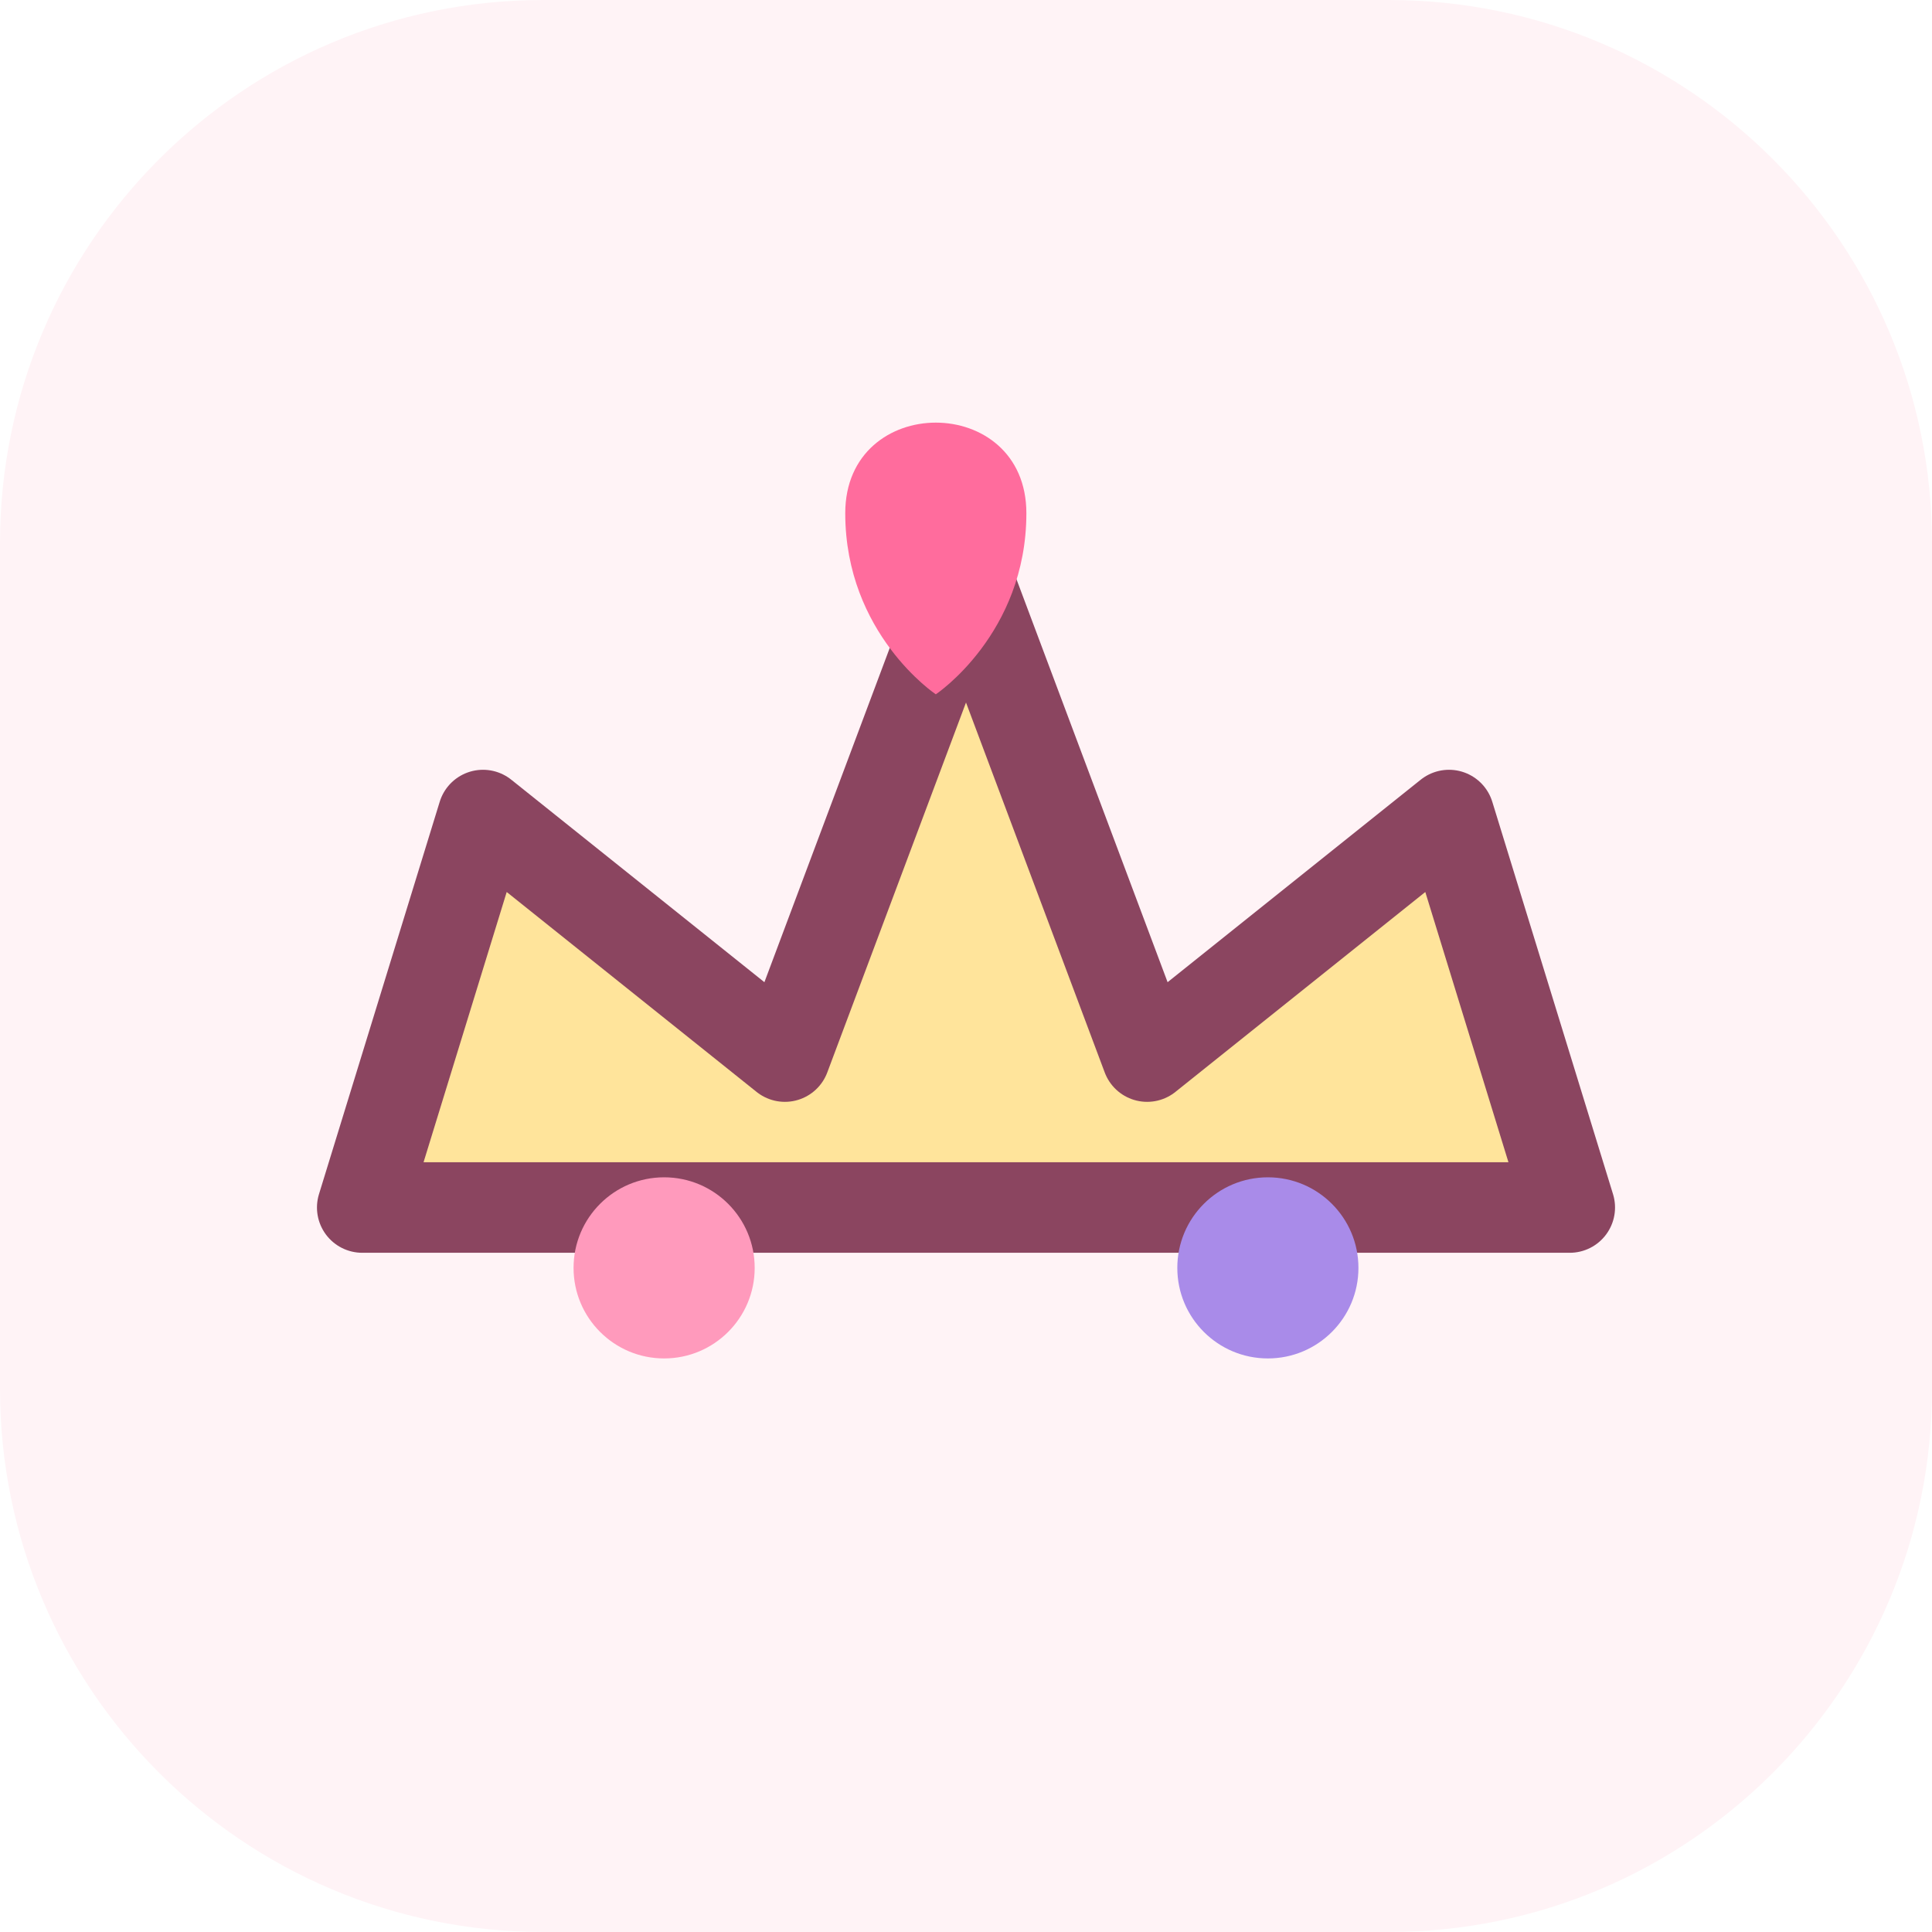
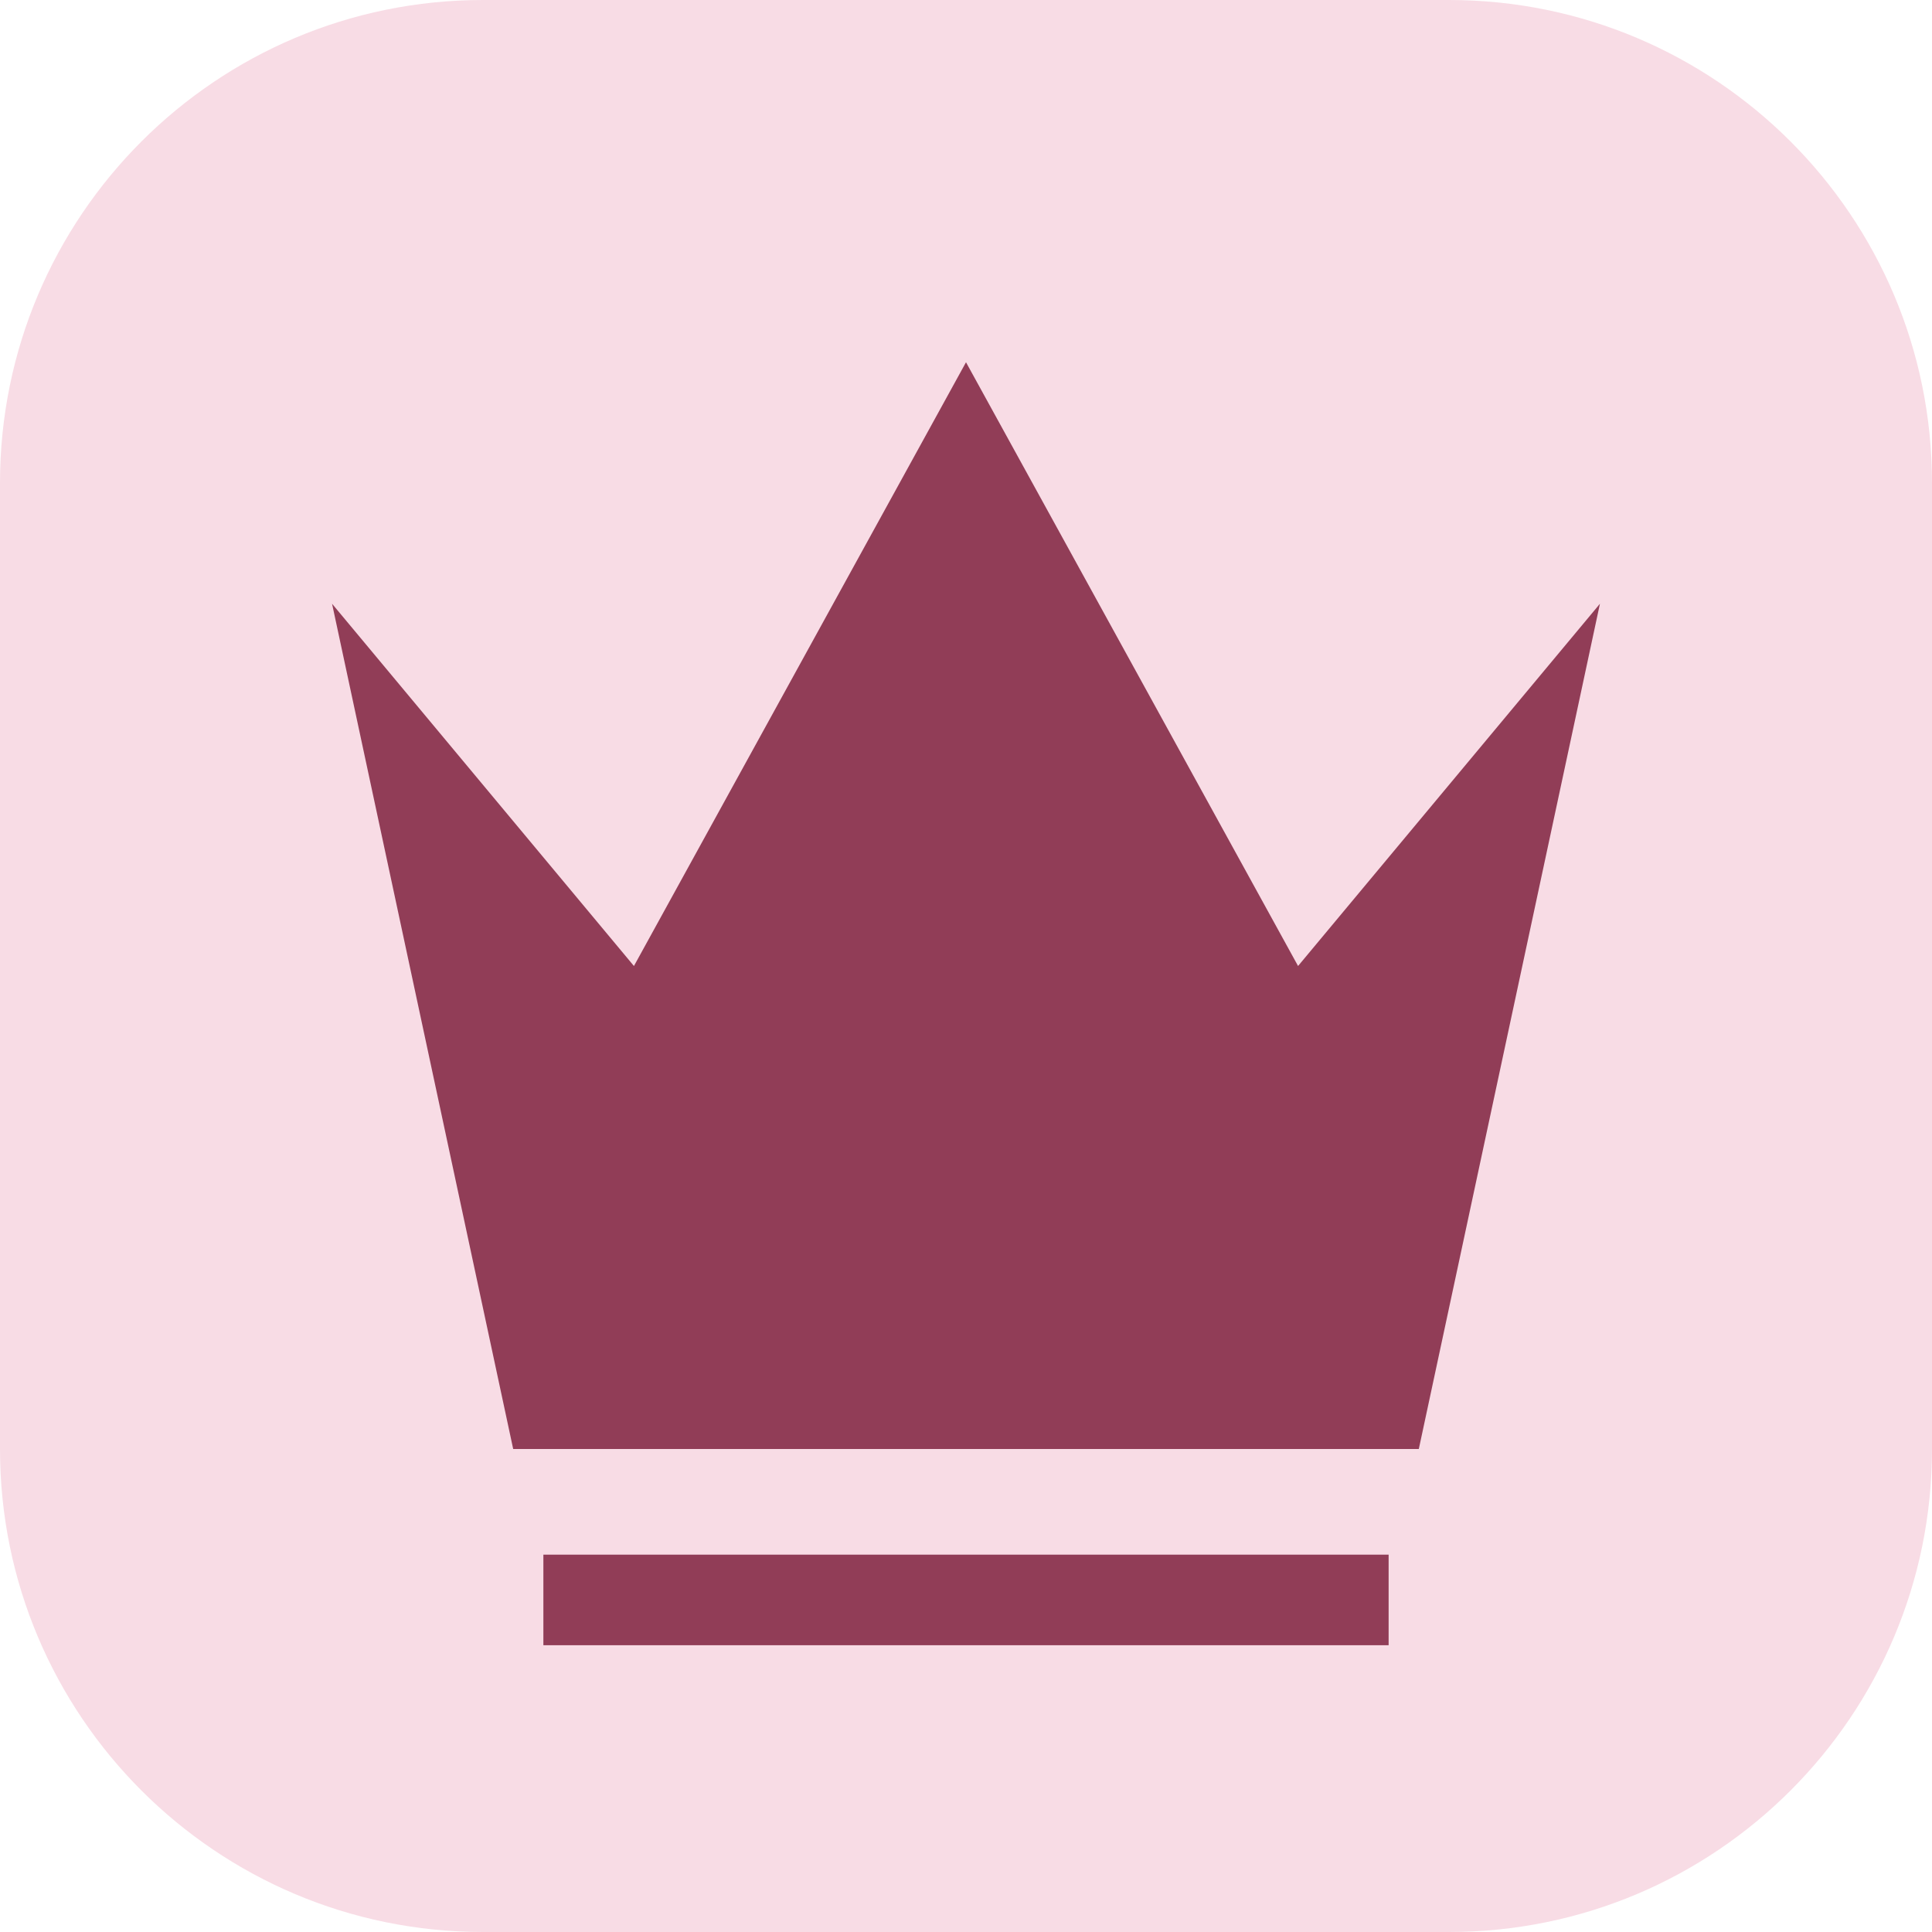
<svg xmlns="http://www.w3.org/2000/svg" viewBox="0 0 64 64">
-   <rect width="64" height="64" rx="18" fill="#fff3f6" />
-   <path d="M12 40h40l-4-13-10 8-6-16-6 16-10-8-4 13Z" fill="#ffe49b" stroke="#8b4560" stroke-width="3" stroke-linejoin="round" />
-   <path d="M28 17c0-4 6-4 6 0 0 4-3 6-3 6s-3-2-3-6Z" fill="#ff6c9d" />
-   <circle cx="22" cy="42" r="3" fill="#ff9abc" />
-   <circle cx="42" cy="42" r="3" fill="#a98be9" />
+   <rect width="64" height="64" rx="16" fill="#F8DCE5" />
+   <path d="m11 20 10 12 11-20 11 20 10-12-6 28H17z" fill="#913D57" />
+   <path d="M18 53h28" stroke="#913D57" stroke-width="3" />
</svg>
